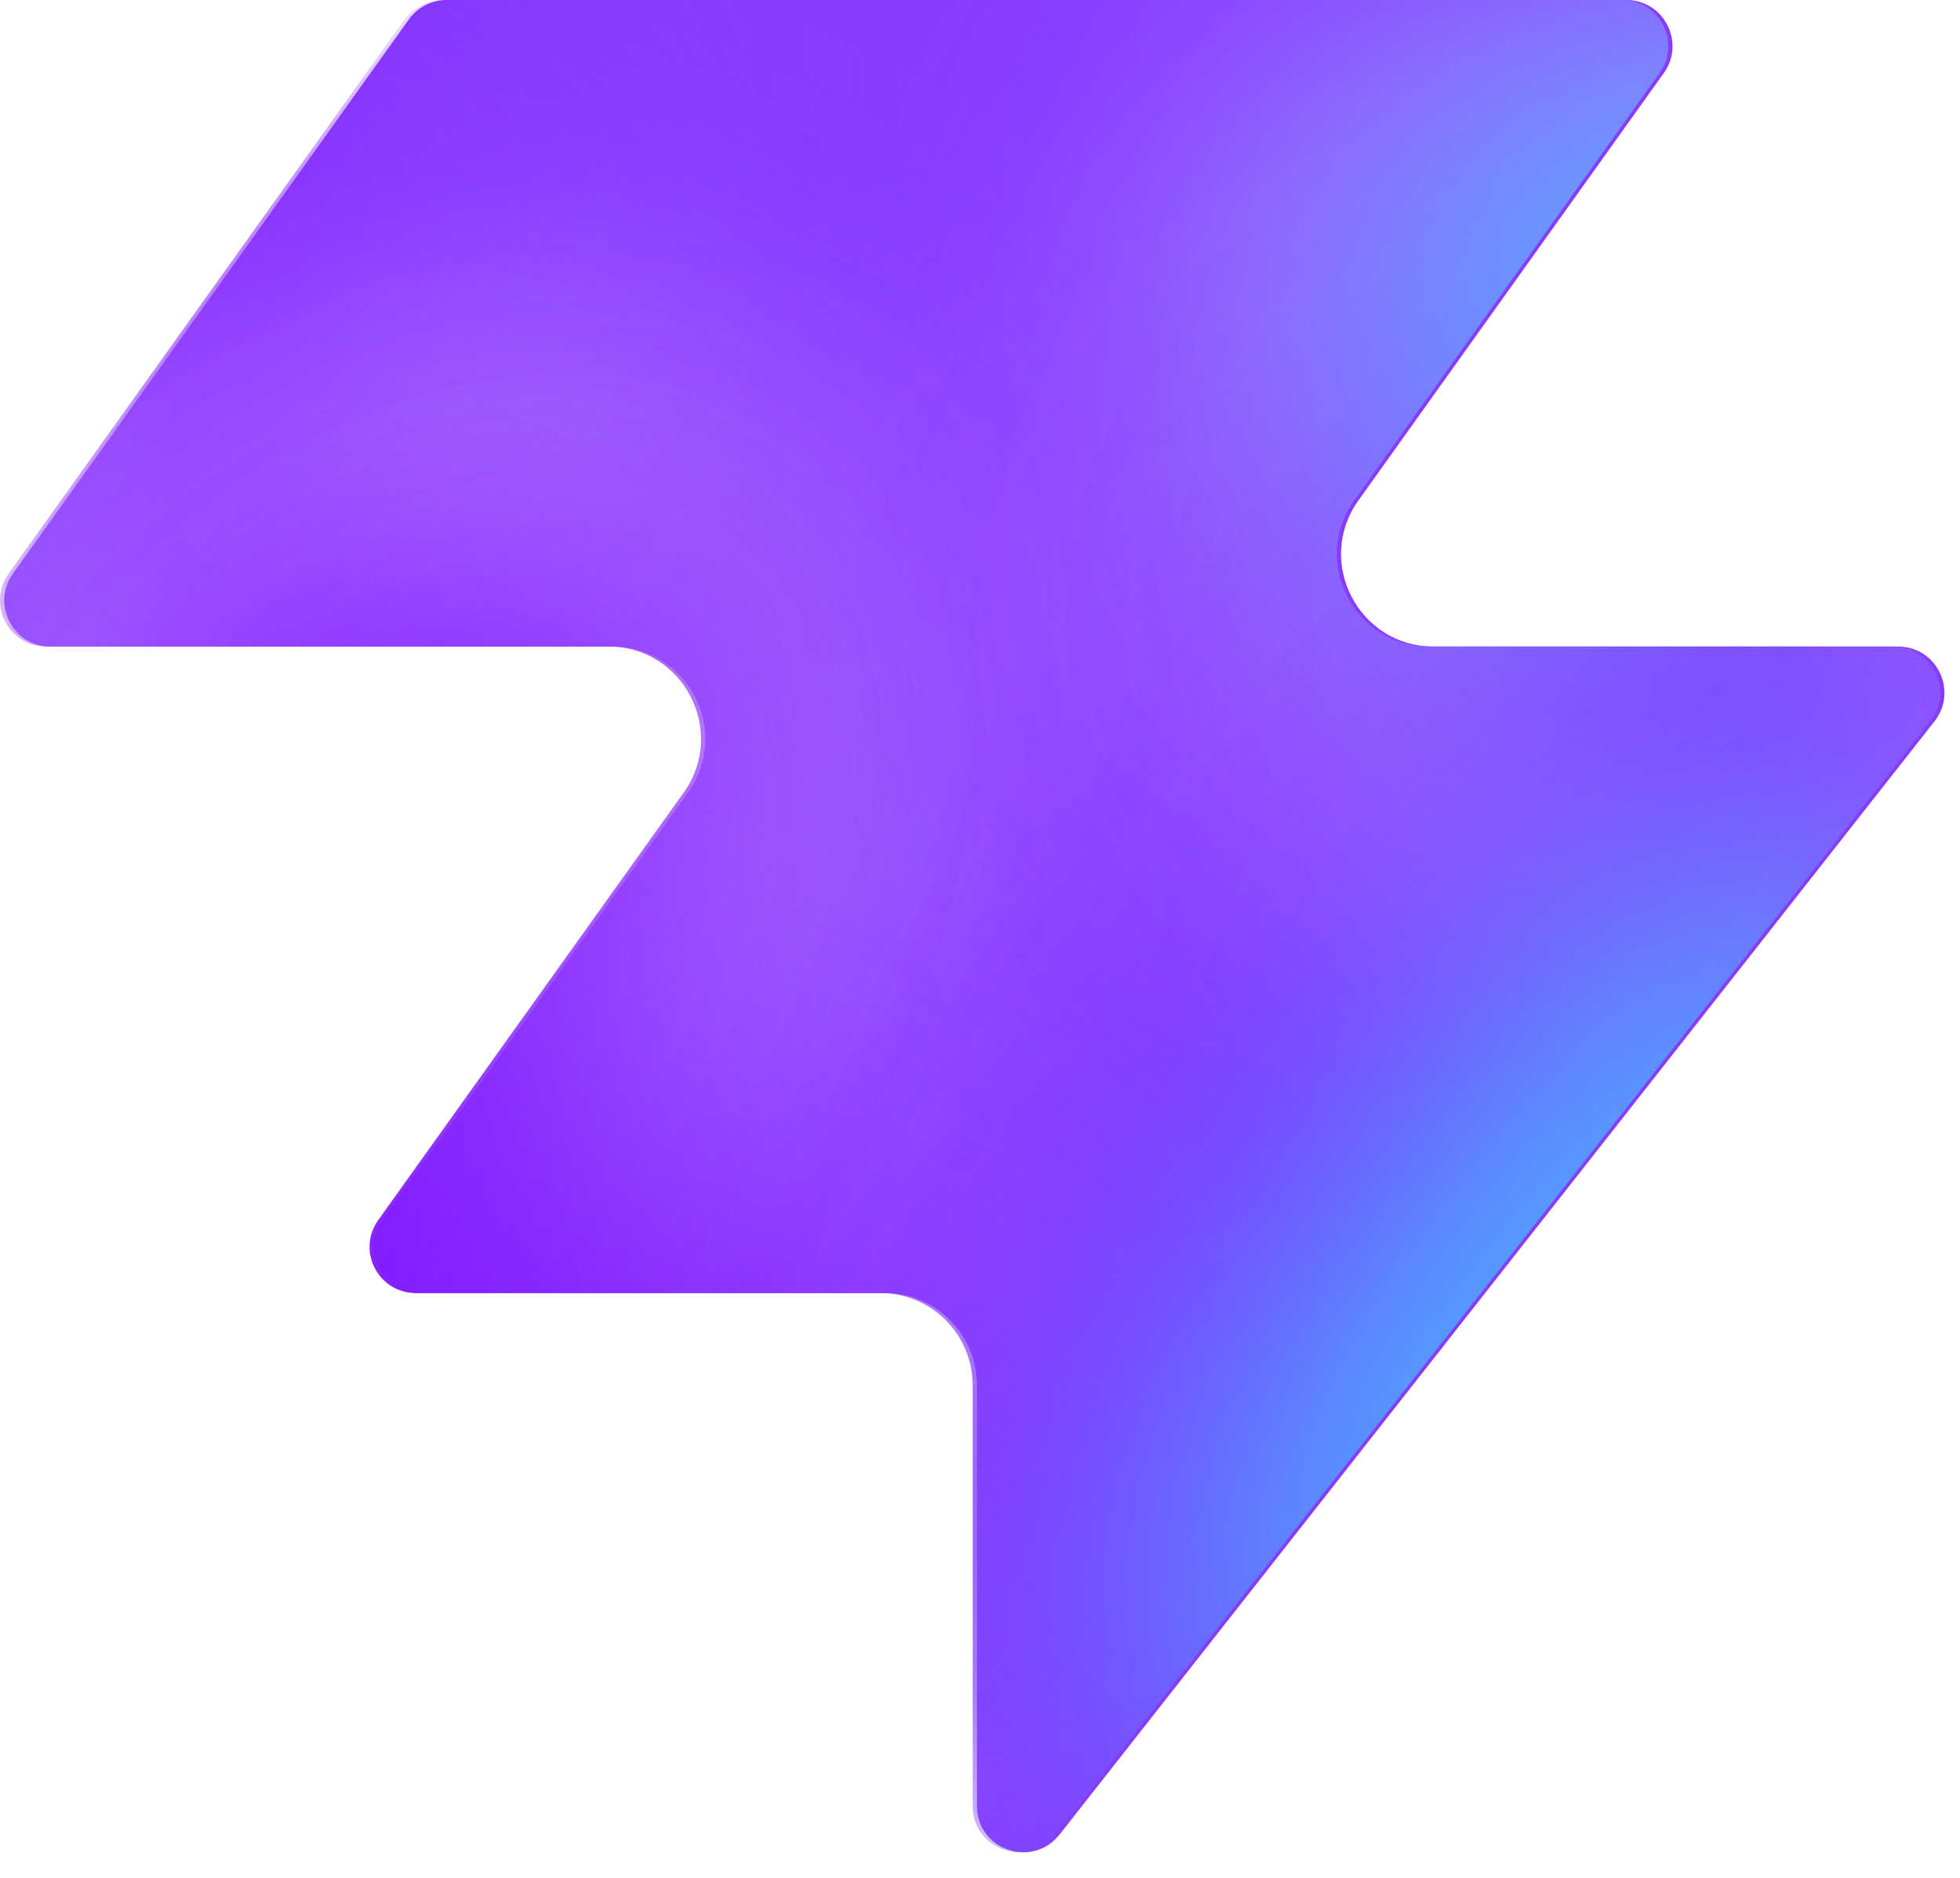
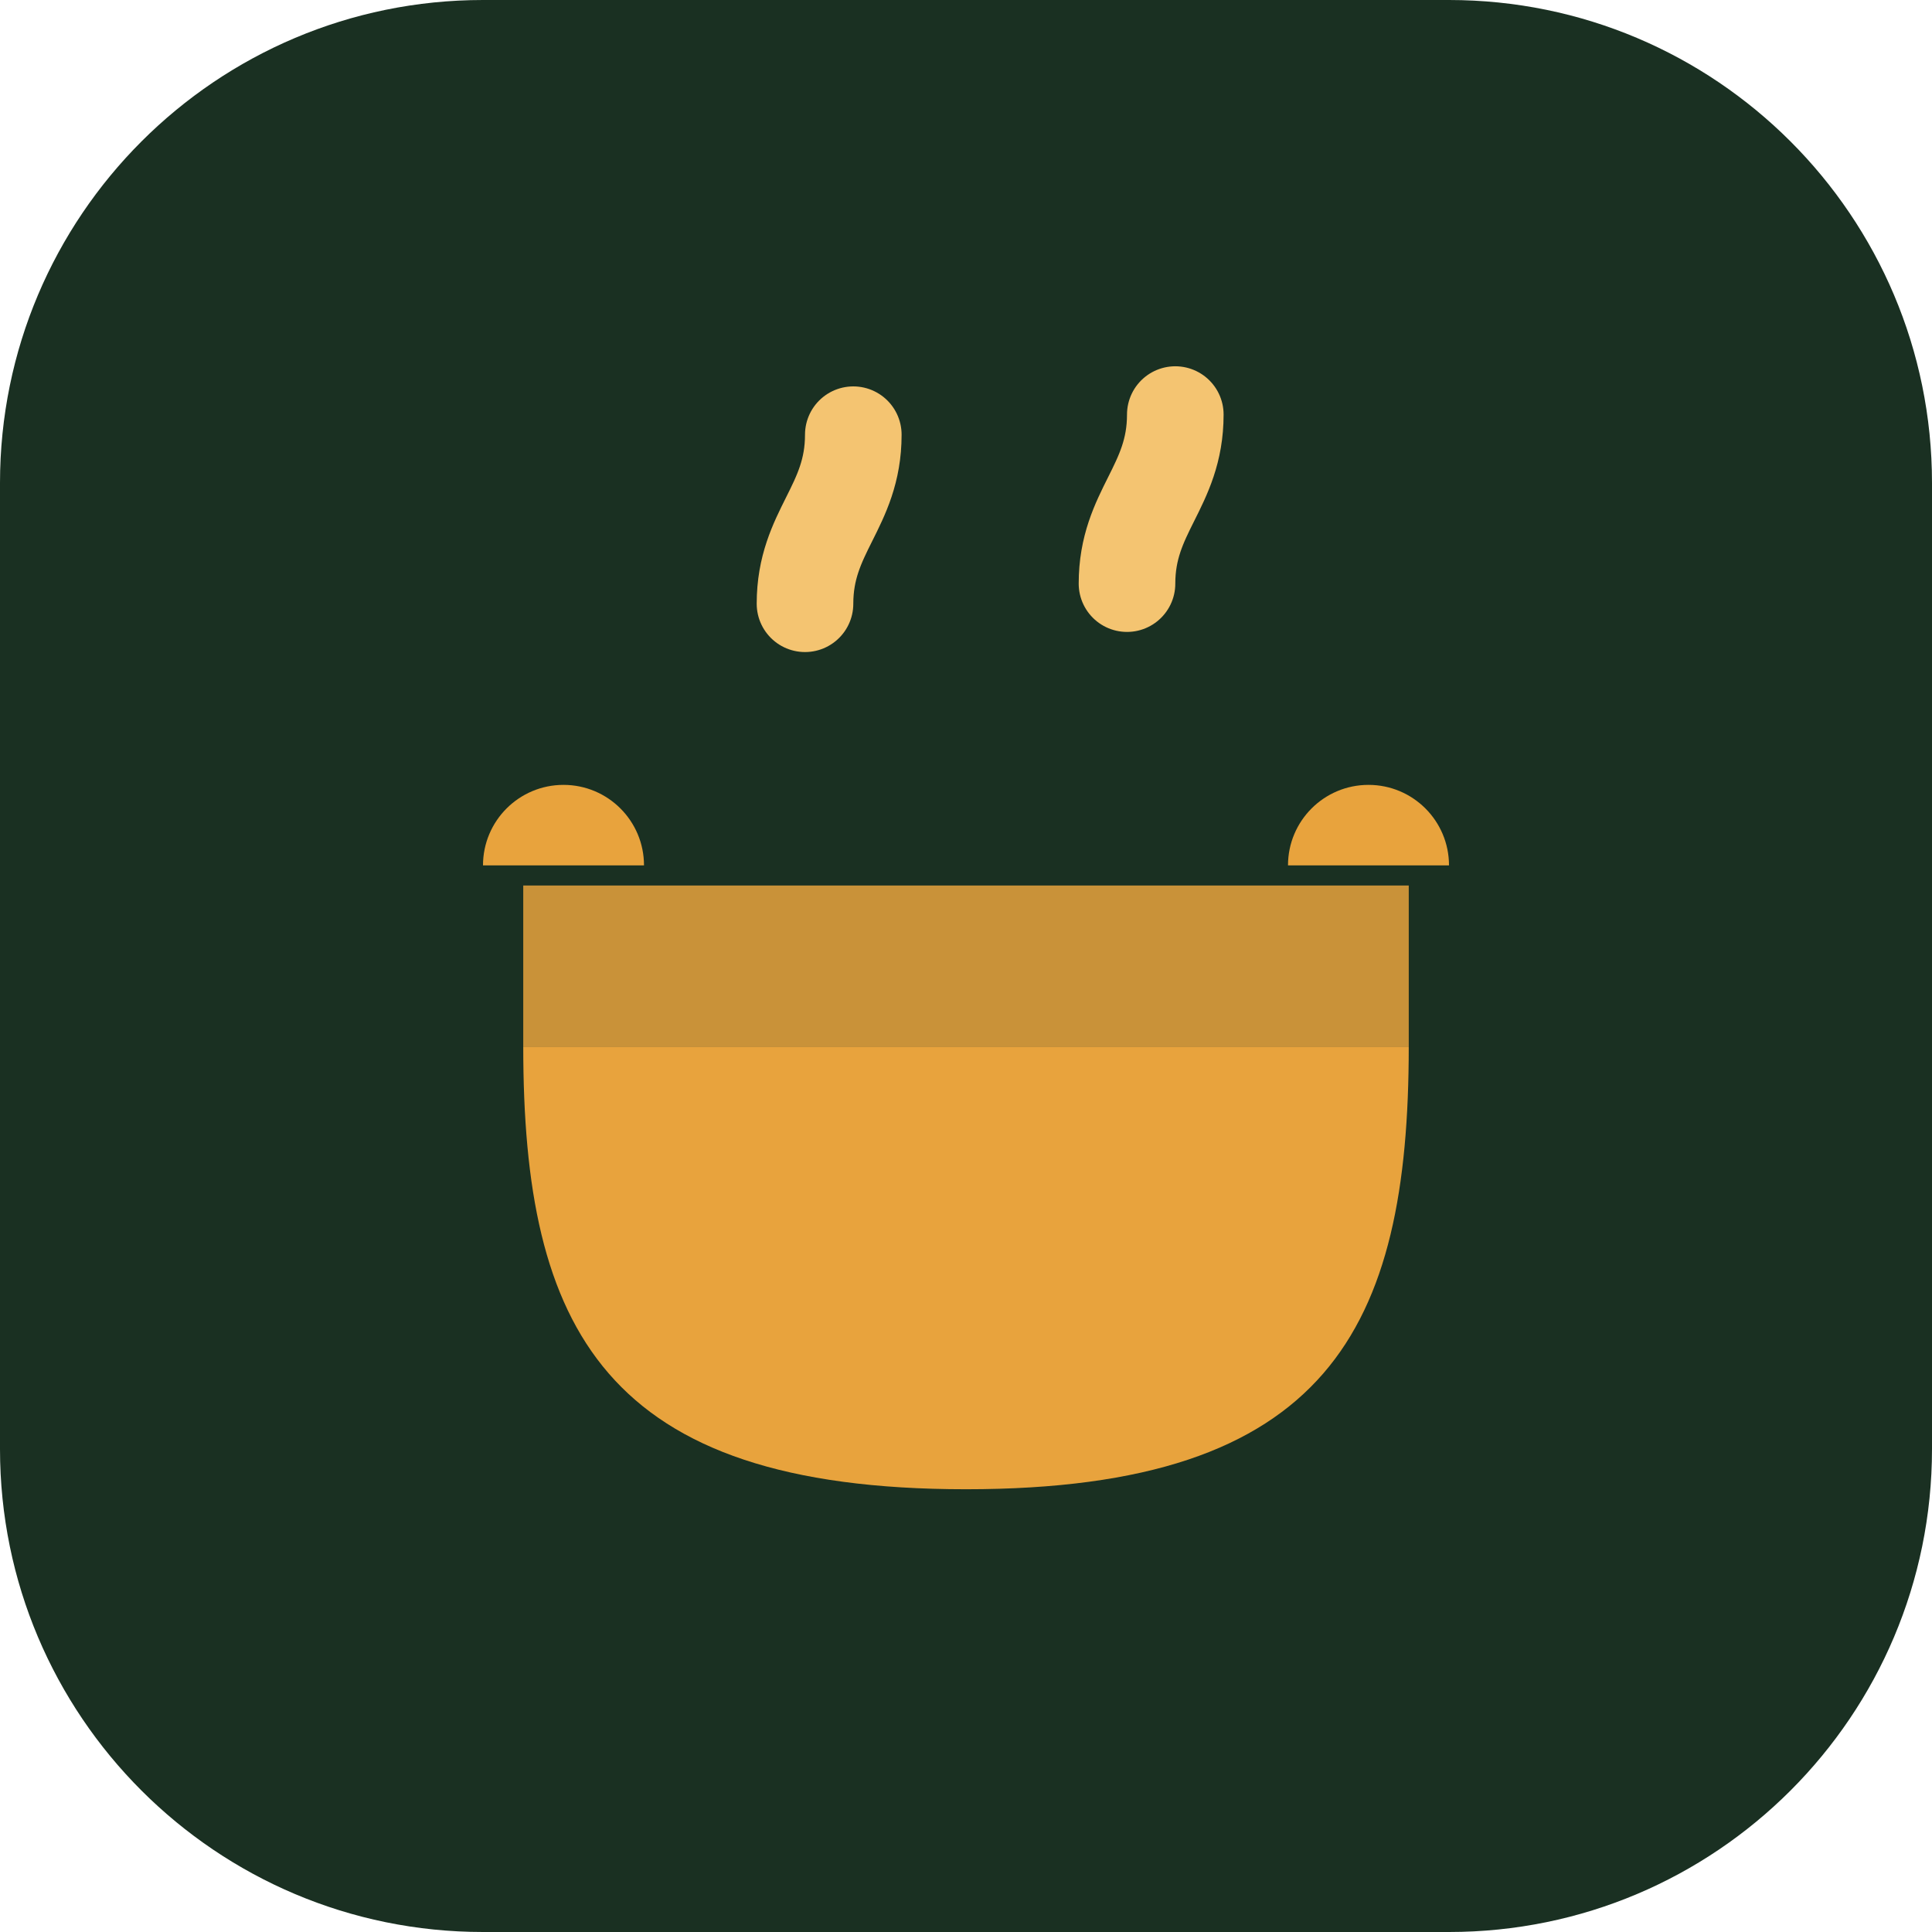
- <svg xmlns="http://www.w3.org/2000/svg" width="48" height="46" fill="none" viewBox="0 0 48 46">
-   <path fill="#863bff" d="M25.946 44.938c-.664.845-2.021.375-2.021-.698V33.937a2.26 2.26 0 0 0-2.262-2.262H10.287c-.92 0-1.456-1.04-.92-1.788l7.48-10.471c1.07-1.497 0-3.578-1.842-3.578H1.237c-.92 0-1.456-1.04-.92-1.788L10.013.474c.214-.297.556-.474.92-.474h28.894c.92 0 1.456 1.04.92 1.788l-7.48 10.471c-1.07 1.498 0 3.579 1.842 3.579h11.377c.943 0 1.473 1.088.89 1.83L25.947 44.94z" style="fill:#863bff;fill:color(display-p3 .525 .23 1);fill-opacity:1" />
-   <mask id="a" width="48" height="46" x="0" y="0" maskUnits="userSpaceOnUse" style="mask-type:alpha">
-     <path fill="#000" d="M25.842 44.938c-.664.844-2.021.375-2.021-.698V33.937a2.26 2.26 0 0 0-2.262-2.262H10.183c-.92 0-1.456-1.04-.92-1.788l7.48-10.471c1.07-1.498 0-3.579-1.842-3.579H1.133c-.92 0-1.456-1.04-.92-1.787L9.91.473c.214-.297.556-.474.92-.474h28.894c.92 0 1.456 1.04.92 1.788l-7.48 10.471c-1.07 1.498 0 3.578 1.842 3.578h11.377c.943 0 1.473 1.088.89 1.832L25.843 44.94z" style="fill:#000;fill-opacity:1" />
-   </mask>
-   <g mask="url(#a)">
-     <g filter="url(#b)">
-       <ellipse cx="5.508" cy="14.704" fill="#ede6ff" rx="5.508" ry="14.704" style="fill:#ede6ff;fill:color(display-p3 .927 .903 1);fill-opacity:1" transform="matrix(.00324 1 1 -.00324 -4.47 31.516)" />
-     </g>
-     <g filter="url(#c)">
-       <ellipse cx="10.399" cy="29.851" fill="#ede6ff" rx="10.399" ry="29.851" style="fill:#ede6ff;fill:color(display-p3 .927 .903 1);fill-opacity:1" transform="matrix(.00324 1 1 -.00324 -39.328 7.883)" />
-     </g>
-     <g filter="url(#d)">
-       <ellipse cx="5.508" cy="30.487" fill="#7e14ff" rx="5.508" ry="30.487" style="fill:#7e14ff;fill:color(display-p3 .492 .077 1);fill-opacity:1" transform="rotate(89.814 -25.913 -14.639)scale(1 -1)" />
-     </g>
-     <g filter="url(#e)">
-       <ellipse cx="5.508" cy="30.599" fill="#7e14ff" rx="5.508" ry="30.599" style="fill:#7e14ff;fill:color(display-p3 .492 .077 1);fill-opacity:1" transform="rotate(89.814 -32.644 -3.334)scale(1 -1)" />
-     </g>
-     <g filter="url(#f)">
-       <ellipse cx="5.508" cy="30.599" fill="#7e14ff" rx="5.508" ry="30.599" style="fill:#7e14ff;fill:color(display-p3 .492 .077 1);fill-opacity:1" transform="matrix(.00324 1 1 -.00324 -34.34 30.47)" />
-     </g>
-     <g filter="url(#g)">
-       <ellipse cx="14.072" cy="22.078" fill="#ede6ff" rx="14.072" ry="22.078" style="fill:#ede6ff;fill:color(display-p3 .927 .903 1);fill-opacity:1" transform="rotate(93.35 24.506 48.493)scale(-1 1)" />
-     </g>
-     <g filter="url(#h)">
-       <ellipse cx="3.47" cy="21.501" fill="#7e14ff" rx="3.47" ry="21.501" style="fill:#7e14ff;fill:color(display-p3 .492 .077 1);fill-opacity:1" transform="rotate(89.009 28.708 47.59)scale(-1 1)" />
-     </g>
-     <g filter="url(#i)">
-       <ellipse cx="3.47" cy="21.501" fill="#7e14ff" rx="3.47" ry="21.501" style="fill:#7e14ff;fill:color(display-p3 .492 .077 1);fill-opacity:1" transform="rotate(89.009 28.708 47.59)scale(-1 1)" />
-     </g>
-     <g filter="url(#j)">
-       <ellipse cx=".387" cy="8.972" fill="#7e14ff" rx="4.407" ry="29.108" style="fill:#7e14ff;fill:color(display-p3 .492 .077 1);fill-opacity:1" transform="rotate(39.51 .387 8.972)" />
-     </g>
-     <g filter="url(#k)">
-       <ellipse cx="47.523" cy="-6.092" fill="#7e14ff" rx="4.407" ry="29.108" style="fill:#7e14ff;fill:color(display-p3 .492 .077 1);fill-opacity:1" transform="rotate(37.892 47.523 -6.092)" />
-     </g>
-     <g filter="url(#l)">
-       <ellipse cx="41.412" cy="6.333" fill="#47bfff" rx="5.971" ry="9.665" style="fill:#47bfff;fill:color(display-p3 .28 .748 1);fill-opacity:1" transform="rotate(37.892 41.412 6.333)" />
-     </g>
-     <g filter="url(#m)">
-       <ellipse cx="-1.879" cy="38.332" fill="#7e14ff" rx="4.407" ry="29.108" style="fill:#7e14ff;fill:color(display-p3 .492 .077 1);fill-opacity:1" transform="rotate(37.892 -1.88 38.332)" />
-     </g>
-     <g filter="url(#n)">
-       <ellipse cx="-1.879" cy="38.332" fill="#7e14ff" rx="4.407" ry="29.108" style="fill:#7e14ff;fill:color(display-p3 .492 .077 1);fill-opacity:1" transform="rotate(37.892 -1.88 38.332)" />
-     </g>
-     <g filter="url(#o)">
-       <ellipse cx="35.651" cy="29.907" fill="#7e14ff" rx="4.407" ry="29.108" style="fill:#7e14ff;fill:color(display-p3 .492 .077 1);fill-opacity:1" transform="rotate(37.892 35.651 29.907)" />
-     </g>
-     <g filter="url(#p)">
-       <ellipse cx="38.418" cy="32.4" fill="#47bfff" rx="5.971" ry="15.297" style="fill:#47bfff;fill:color(display-p3 .28 .748 1);fill-opacity:1" transform="rotate(37.892 38.418 32.4)" />
-     </g>
-   </g>
-   <defs>
-     <filter id="b" width="60.045" height="41.654" x="-19.77" y="16.149" color-interpolation-filters="sRGB" filterUnits="userSpaceOnUse">
-       <feFlood flood-opacity="0" result="BackgroundImageFix" />
-       <feBlend in="SourceGraphic" in2="BackgroundImageFix" result="shape" />
-       <feGaussianBlur result="effect1_foregroundBlur_2002_17158" stdDeviation="7.659" />
-     </filter>
-     <filter id="c" width="90.34" height="51.437" x="-54.613" y="-7.533" color-interpolation-filters="sRGB" filterUnits="userSpaceOnUse">
-       <feFlood flood-opacity="0" result="BackgroundImageFix" />
-       <feBlend in="SourceGraphic" in2="BackgroundImageFix" result="shape" />
-       <feGaussianBlur result="effect1_foregroundBlur_2002_17158" stdDeviation="7.659" />
-     </filter>
-     <filter id="d" width="79.355" height="29.4" x="-49.64" y="2.03" color-interpolation-filters="sRGB" filterUnits="userSpaceOnUse">
-       <feFlood flood-opacity="0" result="BackgroundImageFix" />
-       <feBlend in="SourceGraphic" in2="BackgroundImageFix" result="shape" />
-       <feGaussianBlur result="effect1_foregroundBlur_2002_17158" stdDeviation="4.596" />
-     </filter>
-     <filter id="e" width="79.579" height="29.4" x="-45.045" y="20.029" color-interpolation-filters="sRGB" filterUnits="userSpaceOnUse">
-       <feFlood flood-opacity="0" result="BackgroundImageFix" />
-       <feBlend in="SourceGraphic" in2="BackgroundImageFix" result="shape" />
-       <feGaussianBlur result="effect1_foregroundBlur_2002_17158" stdDeviation="4.596" />
-     </filter>
-     <filter id="f" width="79.579" height="29.4" x="-43.513" y="21.178" color-interpolation-filters="sRGB" filterUnits="userSpaceOnUse">
-       <feFlood flood-opacity="0" result="BackgroundImageFix" />
-       <feBlend in="SourceGraphic" in2="BackgroundImageFix" result="shape" />
-       <feGaussianBlur result="effect1_foregroundBlur_2002_17158" stdDeviation="4.596" />
-     </filter>
-     <filter id="g" width="74.749" height="58.852" x="15.756" y="-17.901" color-interpolation-filters="sRGB" filterUnits="userSpaceOnUse">
-       <feFlood flood-opacity="0" result="BackgroundImageFix" />
-       <feBlend in="SourceGraphic" in2="BackgroundImageFix" result="shape" />
-       <feGaussianBlur result="effect1_foregroundBlur_2002_17158" stdDeviation="7.659" />
-     </filter>
-     <filter id="h" width="61.377" height="25.362" x="23.548" y="2.284" color-interpolation-filters="sRGB" filterUnits="userSpaceOnUse">
-       <feFlood flood-opacity="0" result="BackgroundImageFix" />
-       <feBlend in="SourceGraphic" in2="BackgroundImageFix" result="shape" />
-       <feGaussianBlur result="effect1_foregroundBlur_2002_17158" stdDeviation="4.596" />
-     </filter>
-     <filter id="i" width="61.377" height="25.362" x="23.548" y="2.284" color-interpolation-filters="sRGB" filterUnits="userSpaceOnUse">
-       <feFlood flood-opacity="0" result="BackgroundImageFix" />
-       <feBlend in="SourceGraphic" in2="BackgroundImageFix" result="shape" />
-       <feGaussianBlur result="effect1_foregroundBlur_2002_17158" stdDeviation="4.596" />
-     </filter>
-     <filter id="j" width="56.045" height="63.649" x="-27.636" y="-22.853" color-interpolation-filters="sRGB" filterUnits="userSpaceOnUse">
-       <feFlood flood-opacity="0" result="BackgroundImageFix" />
-       <feBlend in="SourceGraphic" in2="BackgroundImageFix" result="shape" />
-       <feGaussianBlur result="effect1_foregroundBlur_2002_17158" stdDeviation="4.596" />
-     </filter>
-     <filter id="k" width="54.814" height="64.646" x="20.116" y="-38.415" color-interpolation-filters="sRGB" filterUnits="userSpaceOnUse">
-       <feFlood flood-opacity="0" result="BackgroundImageFix" />
-       <feBlend in="SourceGraphic" in2="BackgroundImageFix" result="shape" />
-       <feGaussianBlur result="effect1_foregroundBlur_2002_17158" stdDeviation="4.596" />
-     </filter>
-     <filter id="l" width="33.541" height="35.313" x="24.641" y="-11.323" color-interpolation-filters="sRGB" filterUnits="userSpaceOnUse">
-       <feFlood flood-opacity="0" result="BackgroundImageFix" />
-       <feBlend in="SourceGraphic" in2="BackgroundImageFix" result="shape" />
-       <feGaussianBlur result="effect1_foregroundBlur_2002_17158" stdDeviation="4.596" />
-     </filter>
-     <filter id="m" width="54.814" height="64.646" x="-29.286" y="6.009" color-interpolation-filters="sRGB" filterUnits="userSpaceOnUse">
-       <feFlood flood-opacity="0" result="BackgroundImageFix" />
-       <feBlend in="SourceGraphic" in2="BackgroundImageFix" result="shape" />
-       <feGaussianBlur result="effect1_foregroundBlur_2002_17158" stdDeviation="4.596" />
-     </filter>
-     <filter id="n" width="54.814" height="64.646" x="-29.286" y="6.009" color-interpolation-filters="sRGB" filterUnits="userSpaceOnUse">
-       <feFlood flood-opacity="0" result="BackgroundImageFix" />
-       <feBlend in="SourceGraphic" in2="BackgroundImageFix" result="shape" />
-       <feGaussianBlur result="effect1_foregroundBlur_2002_17158" stdDeviation="4.596" />
-     </filter>
-     <filter id="o" width="54.814" height="64.646" x="8.244" y="-2.416" color-interpolation-filters="sRGB" filterUnits="userSpaceOnUse">
-       <feFlood flood-opacity="0" result="BackgroundImageFix" />
-       <feBlend in="SourceGraphic" in2="BackgroundImageFix" result="shape" />
-       <feGaussianBlur result="effect1_foregroundBlur_2002_17158" stdDeviation="4.596" />
-     </filter>
-     <filter id="p" width="39.409" height="43.623" x="18.713" y="10.588" color-interpolation-filters="sRGB" filterUnits="userSpaceOnUse">
-       <feFlood flood-opacity="0" result="BackgroundImageFix" />
-       <feBlend in="SourceGraphic" in2="BackgroundImageFix" result="shape" />
-       <feGaussianBlur result="effect1_foregroundBlur_2002_17158" stdDeviation="4.596" />
-     </filter>
-   </defs>
+ <svg xmlns="http://www.w3.org/2000/svg" width="48" height="48" viewBox="0 0 48 48" fill="none">
+   <rect width="48" height="48" rx="12" fill="#1a3022" />
+   <path d="M13 22h22v4h-22z" fill="#e8a33d" opacity=".85" />
+   <path d="M13 26h22c0 7-2 11-11 11S13 33 13 26z" fill="#e8a33d" />
+   <path d="M12 21.5a2 2 0 0 1 4 0zM32 21.5a2 2 0 0 1 4 0z" fill="#e8a33d" />
+   <path d="M20 15c0-1.8 1.2-2.4 1.2-4.2" stroke="#f4c471" stroke-width="2.4" stroke-linecap="round" class="s1" />
+   <path d="M28 14.5c0-1.8 1.2-2.4 1.2-4.2" stroke="#f4c471" stroke-width="2.4" stroke-linecap="round" class="s2" />
+   <style>
+     .s1,.s2{animation:st 1.4s ease-in-out infinite;transform-origin:center}
+     .s2{animation-delay:.5s}
+     @keyframes st{0%{opacity:0;transform:translateY(2px)}35%{opacity:.8}100%{opacity:0;transform:translateY(-3px)}}
+   </style>
</svg>
